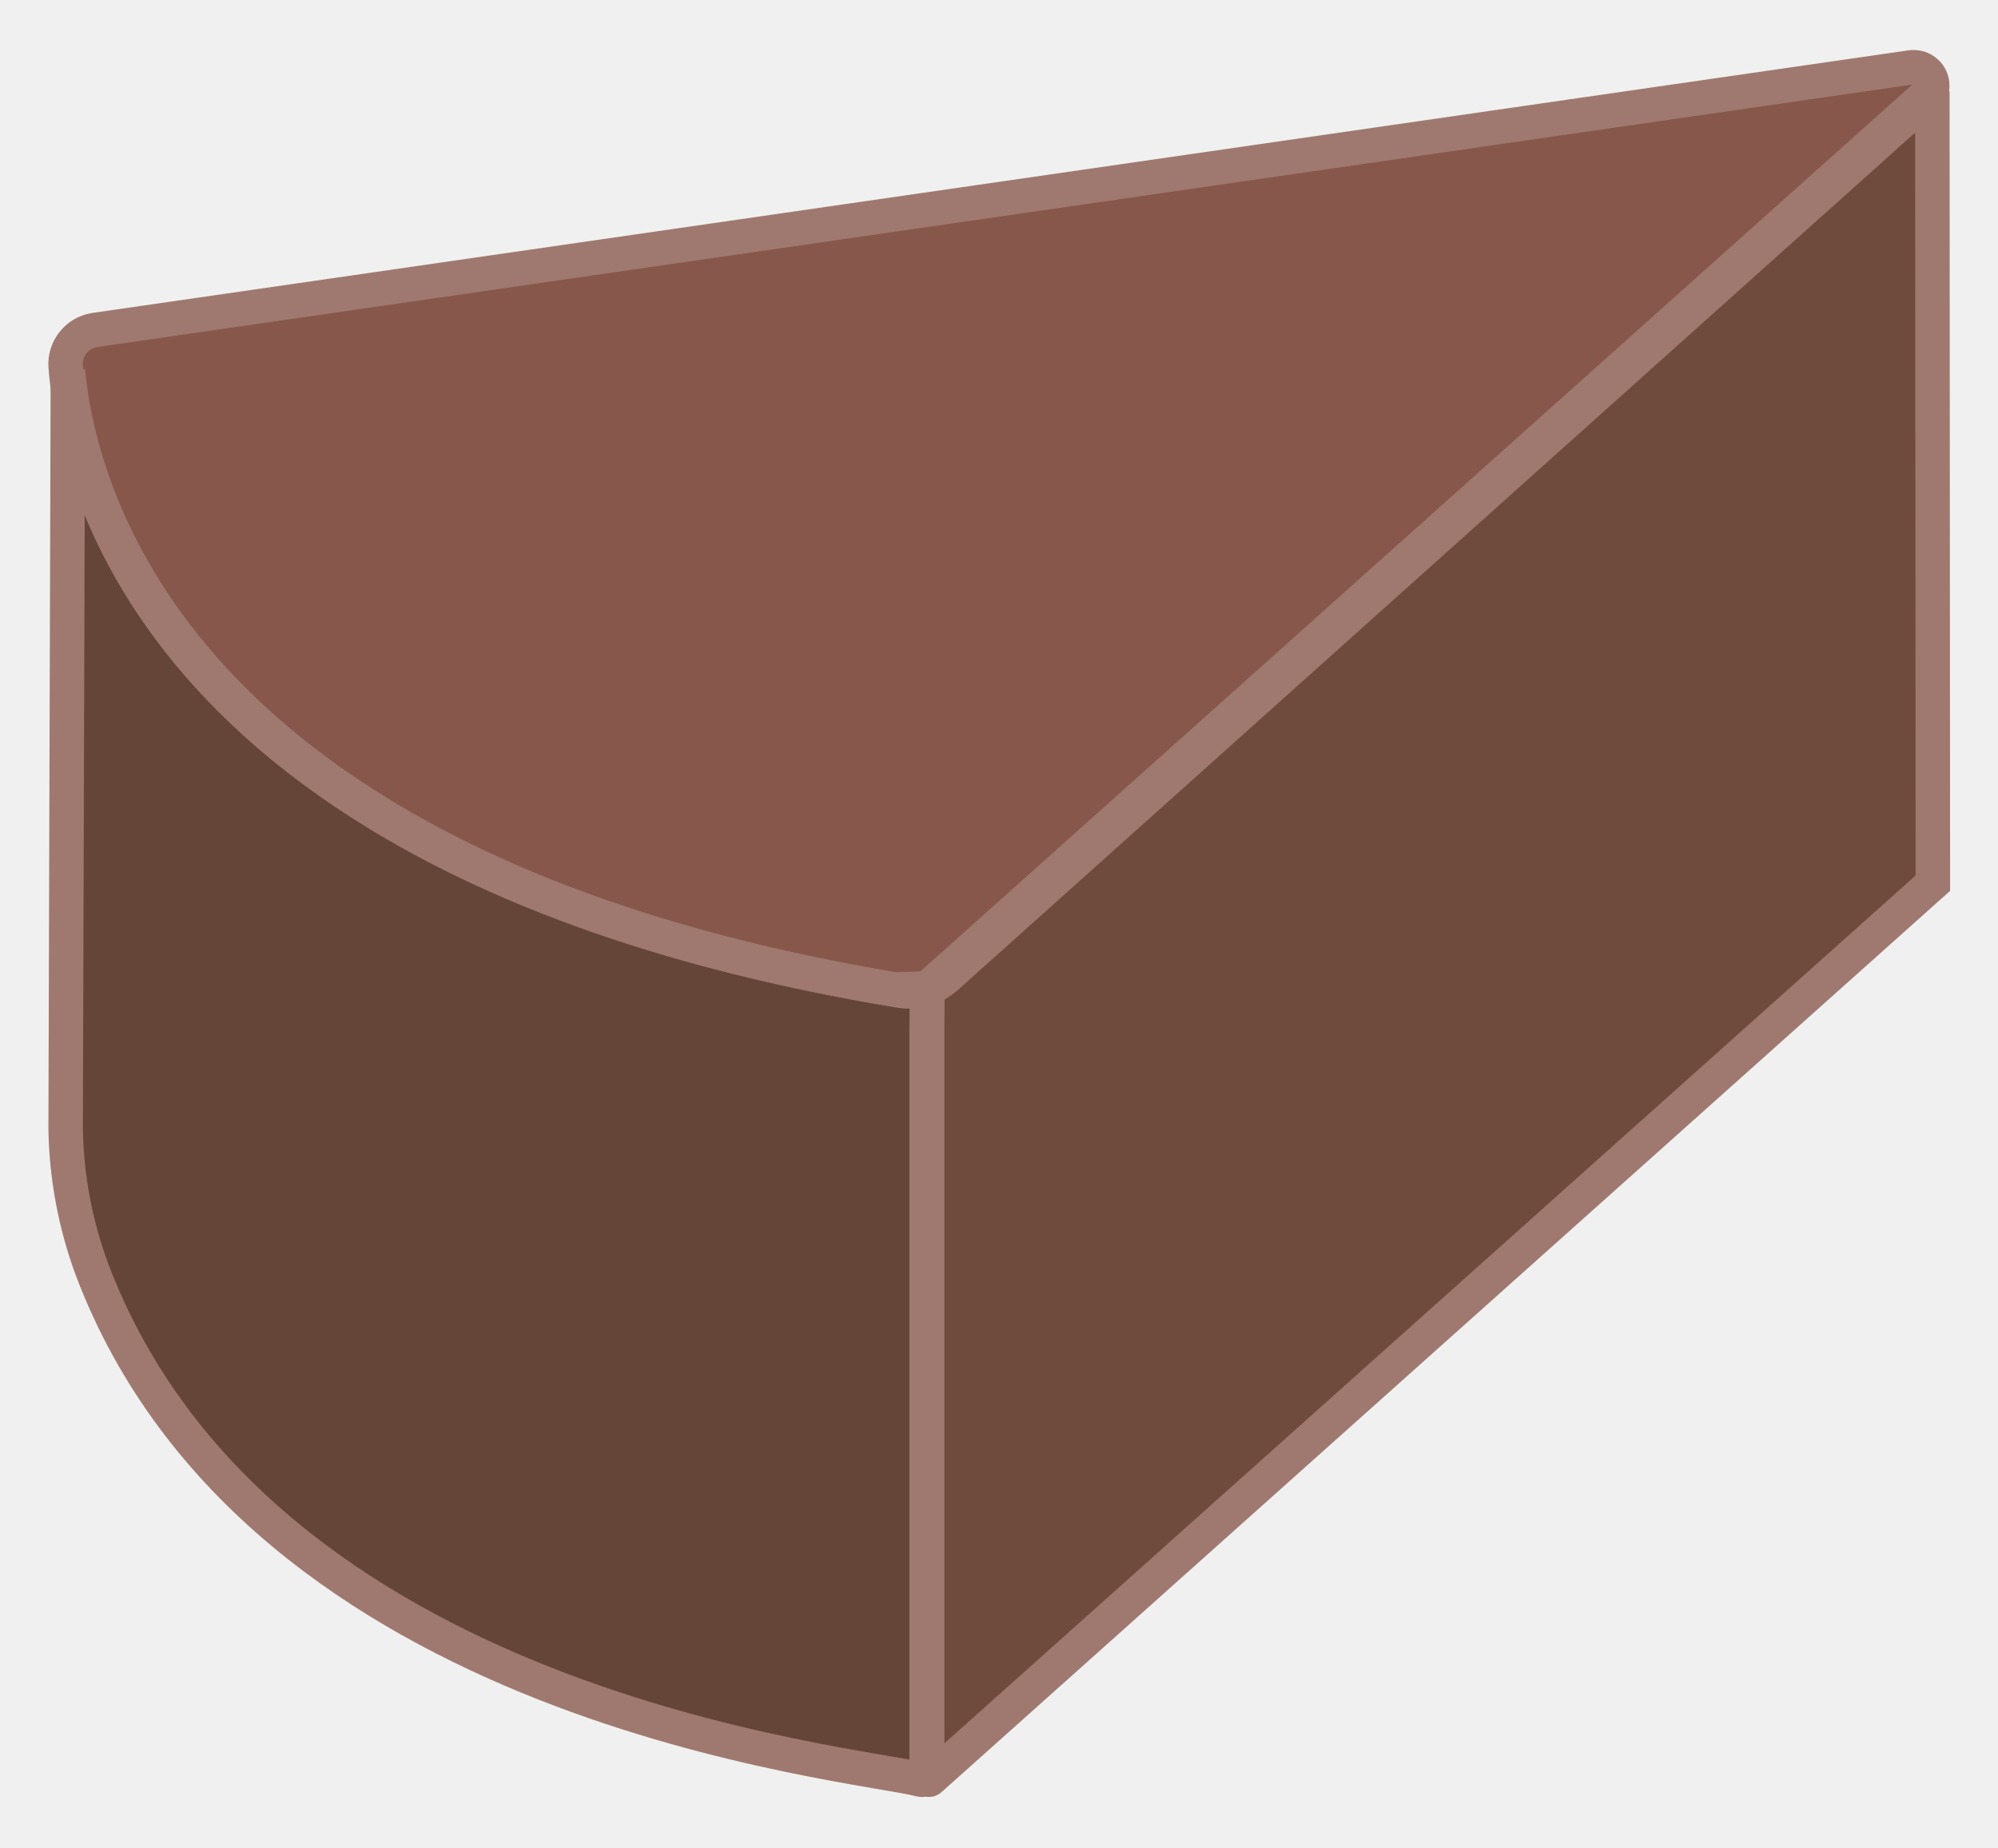
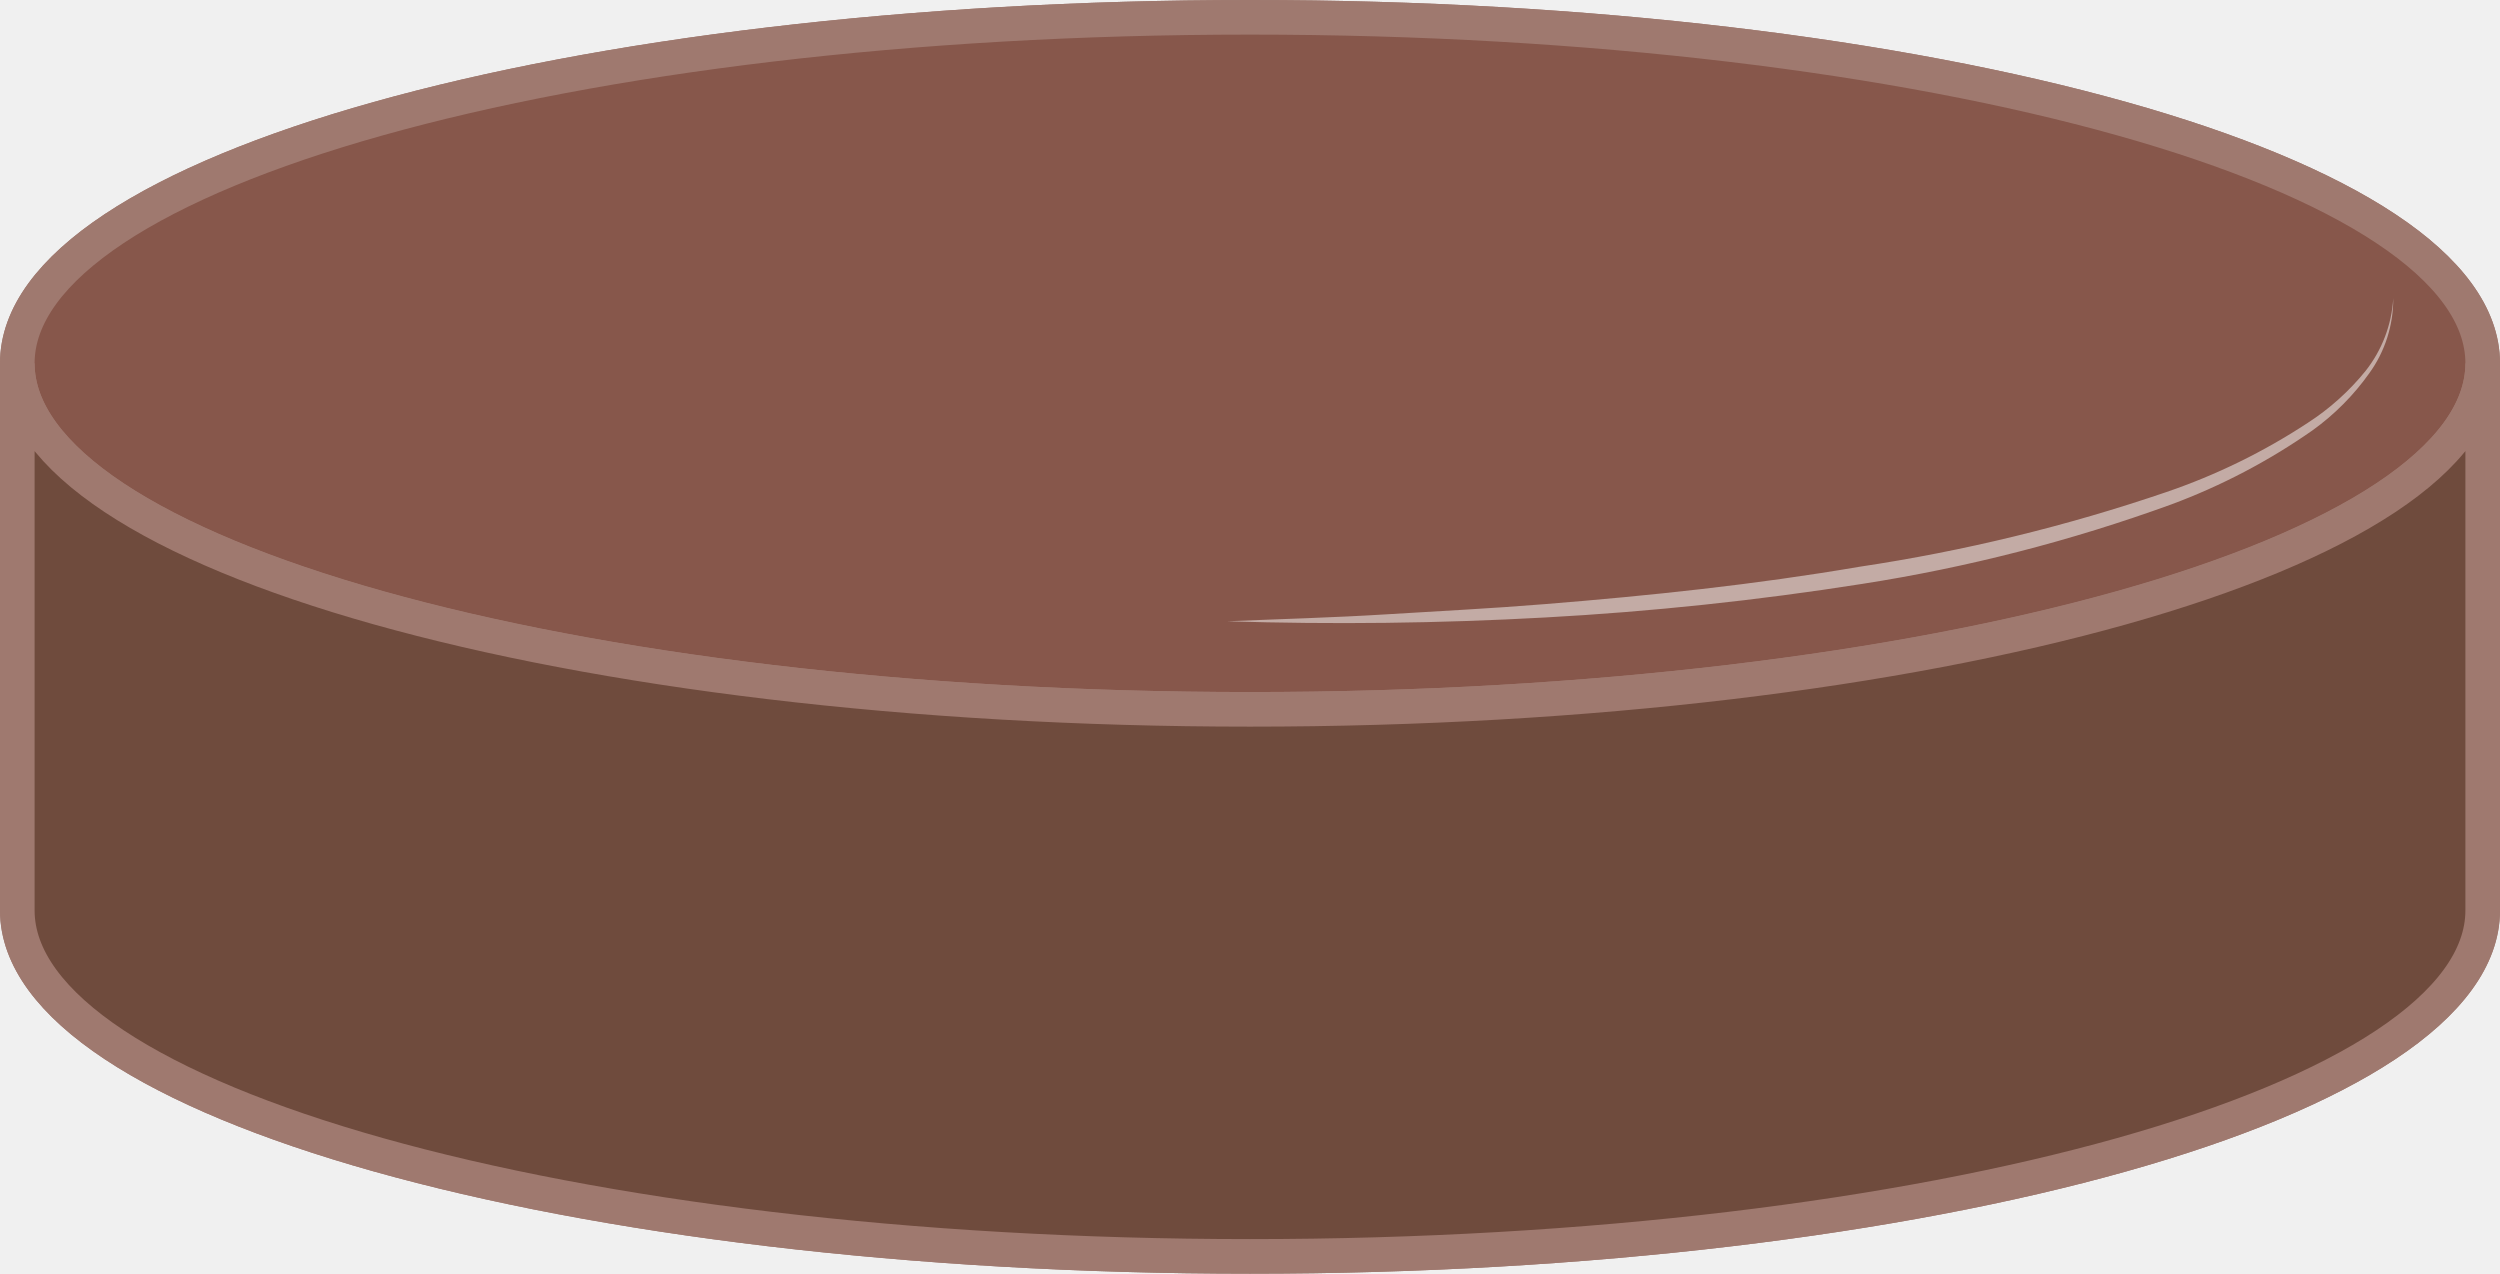
- <svg xmlns="http://www.w3.org/2000/svg" viewBox="0 0 115.96 107.22">
+ <svg xmlns="http://www.w3.org/2000/svg" viewBox="0 0 144.5 73.61">
  <defs>
-     <style>.cls-1{fill:#6f4b3d;}.cls-2{fill:#654538;}.cls-3{fill:#87574b;}.cls-4{fill:none;stroke:#9f796f;stroke-miterlimit:10;stroke-width:2px;}</style>
+     <style>.cls-1{fill:#87574b;}.cls-1,.cls-2{stroke:#9f796f;stroke-miterlimit:10;stroke-width:2px;}.cls-2{fill:#6f4b3d;}.cls-3{opacity:0.5;}.cls-4{fill:#fff;}</style>
  </defs>
-   <g id="Слой_4" data-name="Слой 4">
-     <path class="cls-1" d="M112.15,44.83V5.43a.1.1,0,0,0-.17-.07l-58.17,52a.08.08,0,0,0,0,.07v45.75a.1.1,0,0,0,.17.07l58.2-52S112.15,44.86,112.15,44.83Z" />
-     <path class="cls-2" d="M53.78,59.63V103a.27.27,0,0,1-.35.27c-3.76-1-38.39-4-48.09-29.6a24.63,24.63,0,0,1-1.53-8.15l.13-44c.67,7.13,6.12,28.9,48,35.9l1.88-.07Z" />
-     <path class="cls-3" d="M110.91,3.91,5.5,19.15a2,2,0,0,0-1.69,2.11C4.3,27.91,9.17,50.4,52.24,57.49a3.23,3.23,0,0,0,2.69-.79L111.79,5.78A1.08,1.08,0,0,0,110.91,3.91Z" />
-     <path class="cls-4" d="M112.15,5.43a.1.1,0,0,0-.17-.07l-58.17,52a.08.08,0,0,0,0,.07v45.75a.1.1,0,0,0,.17.07l58.2-52S112.15,5.43,112.15,5.43Z" />
-     <path class="cls-4" d="M53.78,59.63V103a.27.27,0,0,1-.35.27c-3.76-1-38.39-4-48.09-29.6a24.63,24.63,0,0,1-1.53-8.15l.13-44c.67,7.13,6.12,28.9,48,35.9l1.88-.07Z" />
-     <path class="cls-4" d="M110.91,3.91,5.5,19.15a2,2,0,0,0-1.69,2.11C4.3,27.91,9.17,50.4,52.24,57.49a3.23,3.23,0,0,0,2.69-.79L111.79,5.78A1.08,1.08,0,0,0,110.91,3.91Z" />
+   <g id="Слои">
+     <ellipse class="cls-1" cx="72.25" cy="21" rx="71.25" ry="20" />
+     <path class="cls-2" d="M1,52.62c0,11,31.9,20,71.25,20s71.25-9,71.25-20V21c0,11-31.9,20-71.25,20S1,32,1,21Z" />
+     <g class="cls-3">
+       <path class="cls-4" d="M138.33,17.24a7.33,7.33,0,0,1-1.39,4.34,14.18,14.18,0,0,1-3.27,3.29,36.28,36.28,0,0,1-8.18,4.29,95.22,95.22,0,0,1-17.86,4.59,181.55,181.55,0,0,1-18.31,1.94q-9.19.51-18.39.22c3.06-.13,6.12-.21,9.18-.4s6.11-.34,9.16-.59c6.09-.49,12.18-1.13,18.2-2.16a101.47,101.47,0,0,0,17.75-4.32,36.11,36.11,0,0,0,8.17-4,14.23,14.23,0,0,0,3.34-3A7.5,7.5,0,0,0,138.33,17.24Z" />
+     </g>
+     <ellipse class="cls-1" cx="72.25" cy="21" rx="71.25" ry="20" />
+     <path class="cls-2" d="M1,52.62c0,11,31.9,20,71.25,20s71.25-9,71.25-20V21c0,11-31.9,20-71.25,20S1,32,1,21Z" />
+     <g class="cls-3">
+       <path class="cls-4" d="M138.33,17.24a7.33,7.33,0,0,1-1.39,4.34,14.18,14.18,0,0,1-3.27,3.29,36.28,36.28,0,0,1-8.18,4.29,95.22,95.22,0,0,1-17.86,4.59,181.55,181.55,0,0,1-18.31,1.94q-9.19.51-18.39.22c3.06-.13,6.12-.21,9.18-.4s6.11-.34,9.16-.59c6.09-.49,12.18-1.13,18.2-2.16a101.47,101.47,0,0,0,17.75-4.32,36.11,36.11,0,0,0,8.17-4,14.23,14.23,0,0,0,3.34-3A7.5,7.5,0,0,0,138.33,17.24Z" />
+     </g>
  </g>
</svg>
